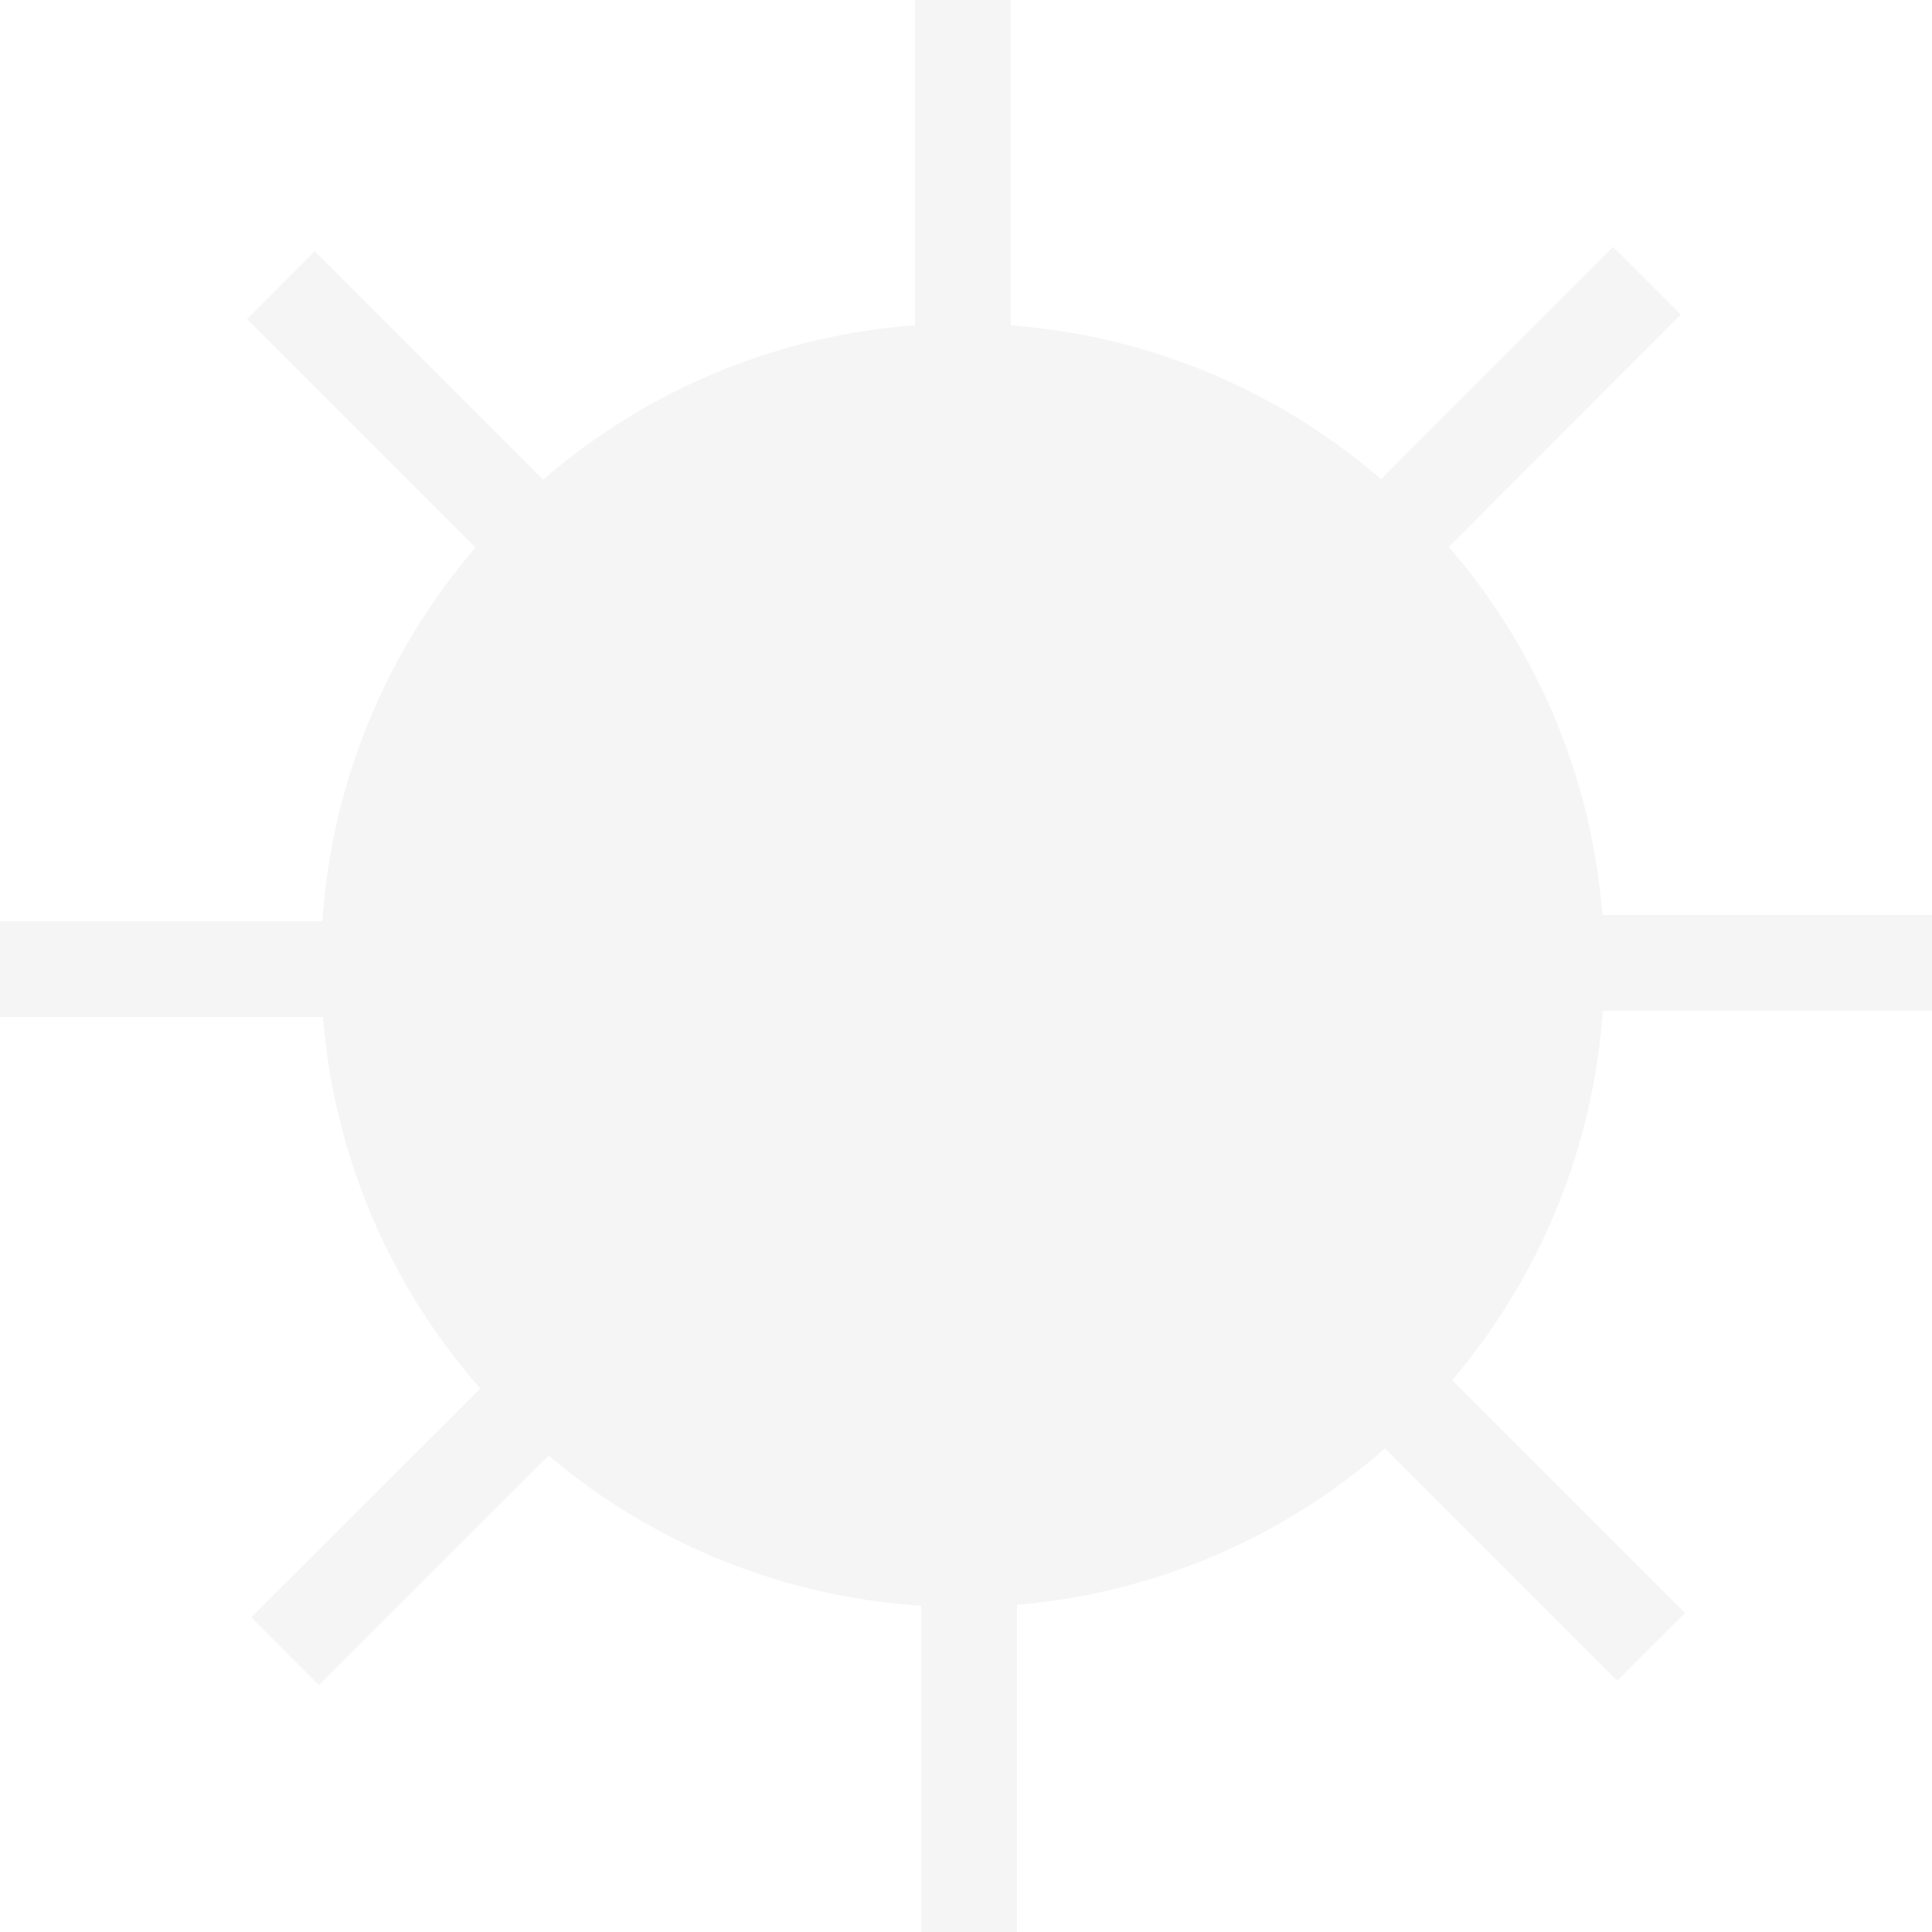
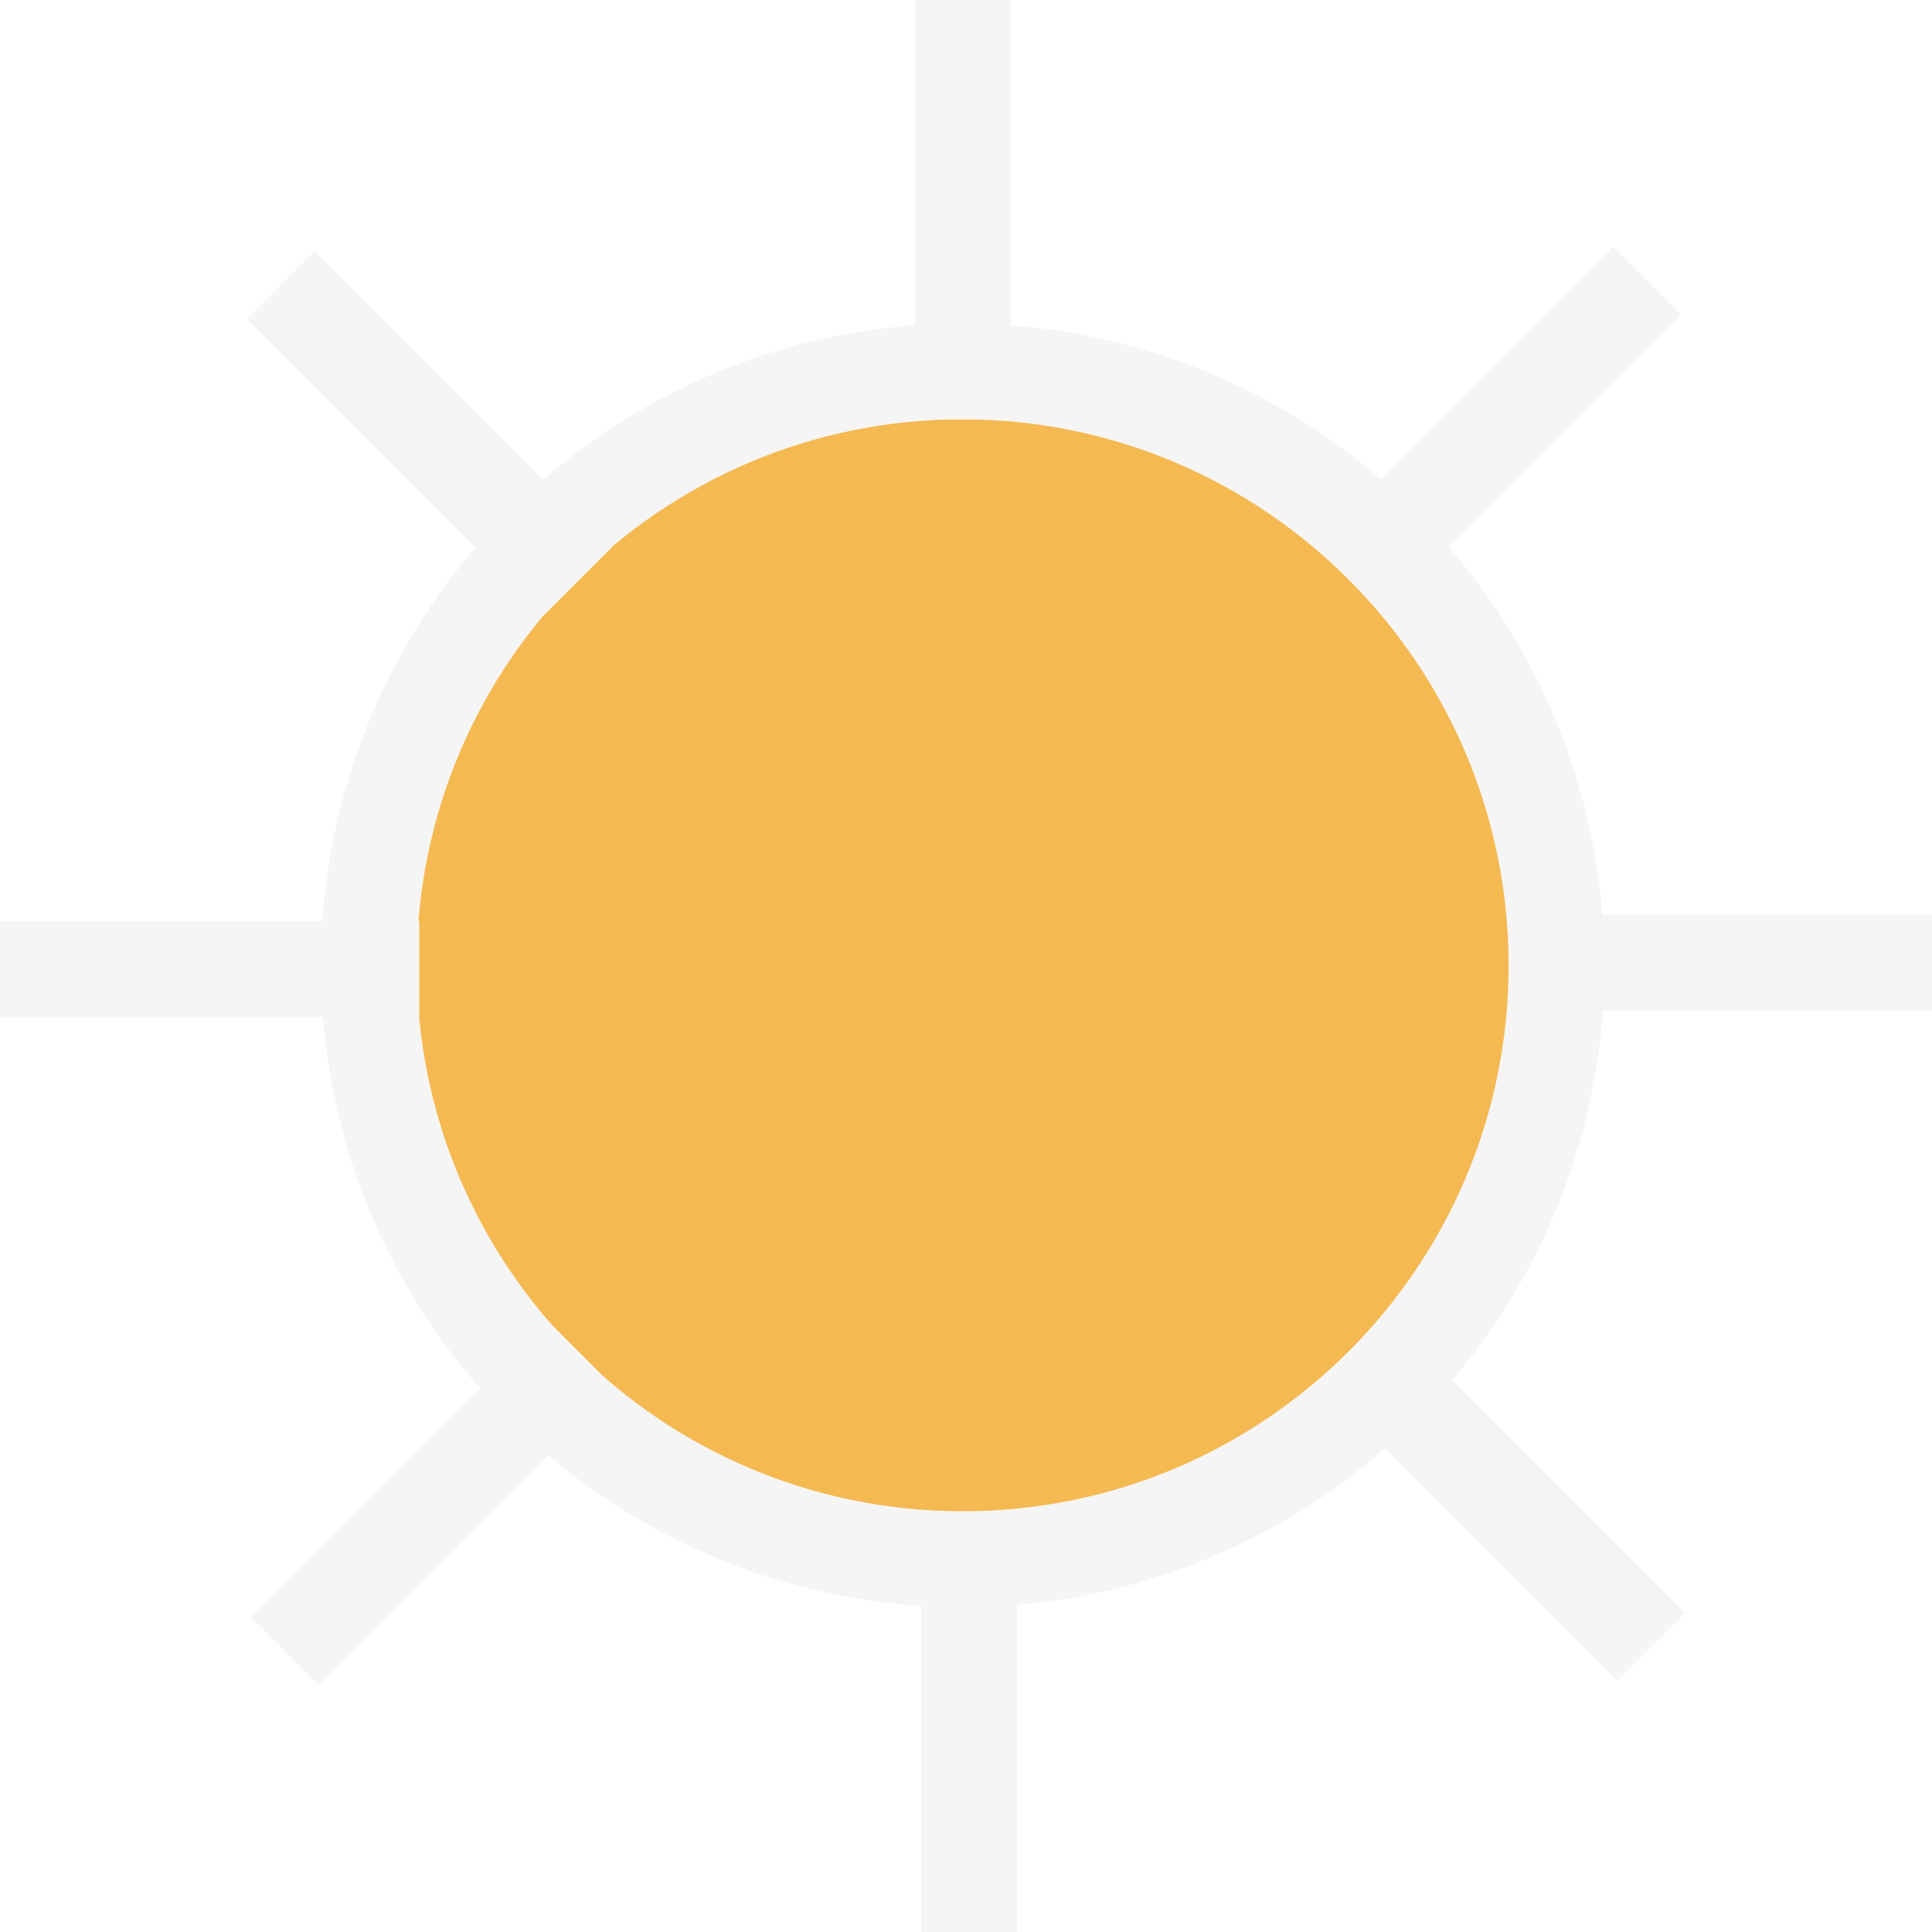
<svg xmlns="http://www.w3.org/2000/svg" viewBox="0 0 80.68 80.68">
  <defs>
-     <style>.cls-1{fill:#f5f5f5;}.cls-2,.cls-3{fill:none;stroke:#f5f5f5;stroke-miterlimit:10;stroke-width:4px;}.cls-3{stroke-linecap:square;}</style>
+     <style>.cls-1{fill:#f5b952;}.cls-2,.cls-3{fill:none;stroke:#f5f5f5;stroke-miterlimit:10;stroke-width:4px;}.cls-3{stroke-linecap:square;}</style>
  </defs>
  <g id="Layer_2" data-name="Layer 2">
    <g id="Layer_1-2" data-name="Layer 1">
      <path class="cls-1" d="M40.25,15.51A24.8,24.8,0,1,0,65,40.31,24.83,24.83,0,0,0,40.25,15.51Z" />
      <path class="cls-2" d="M40.25,15.51A24.8,24.8,0,1,0,65,40.31,24.83,24.83,0,0,0,40.25,15.51Z" />
      <line class="cls-3" x1="40.21" y1="15.51" x2="40.21" y2="2" />
      <line class="cls-3" x1="40.47" y1="65.17" x2="40.47" y2="78.68" />
      <line class="cls-3" x1="65.17" y1="40.21" x2="78.68" y2="40.21" />
      <line class="cls-3" x1="15.51" y1="40.47" x2="2" y2="40.47" />
      <line class="cls-3" x1="22.7" y1="22.88" x2="13.14" y2="13.32" />
      <line class="cls-3" x1="57.99" y1="57.81" x2="67.54" y2="67.36" />
      <line class="cls-3" x1="57.81" y1="22.7" x2="67.36" y2="13.14" />
      <line class="cls-3" x1="22.88" y1="57.99" x2="13.32" y2="67.54" />
    </g>
  </g>
</svg>
